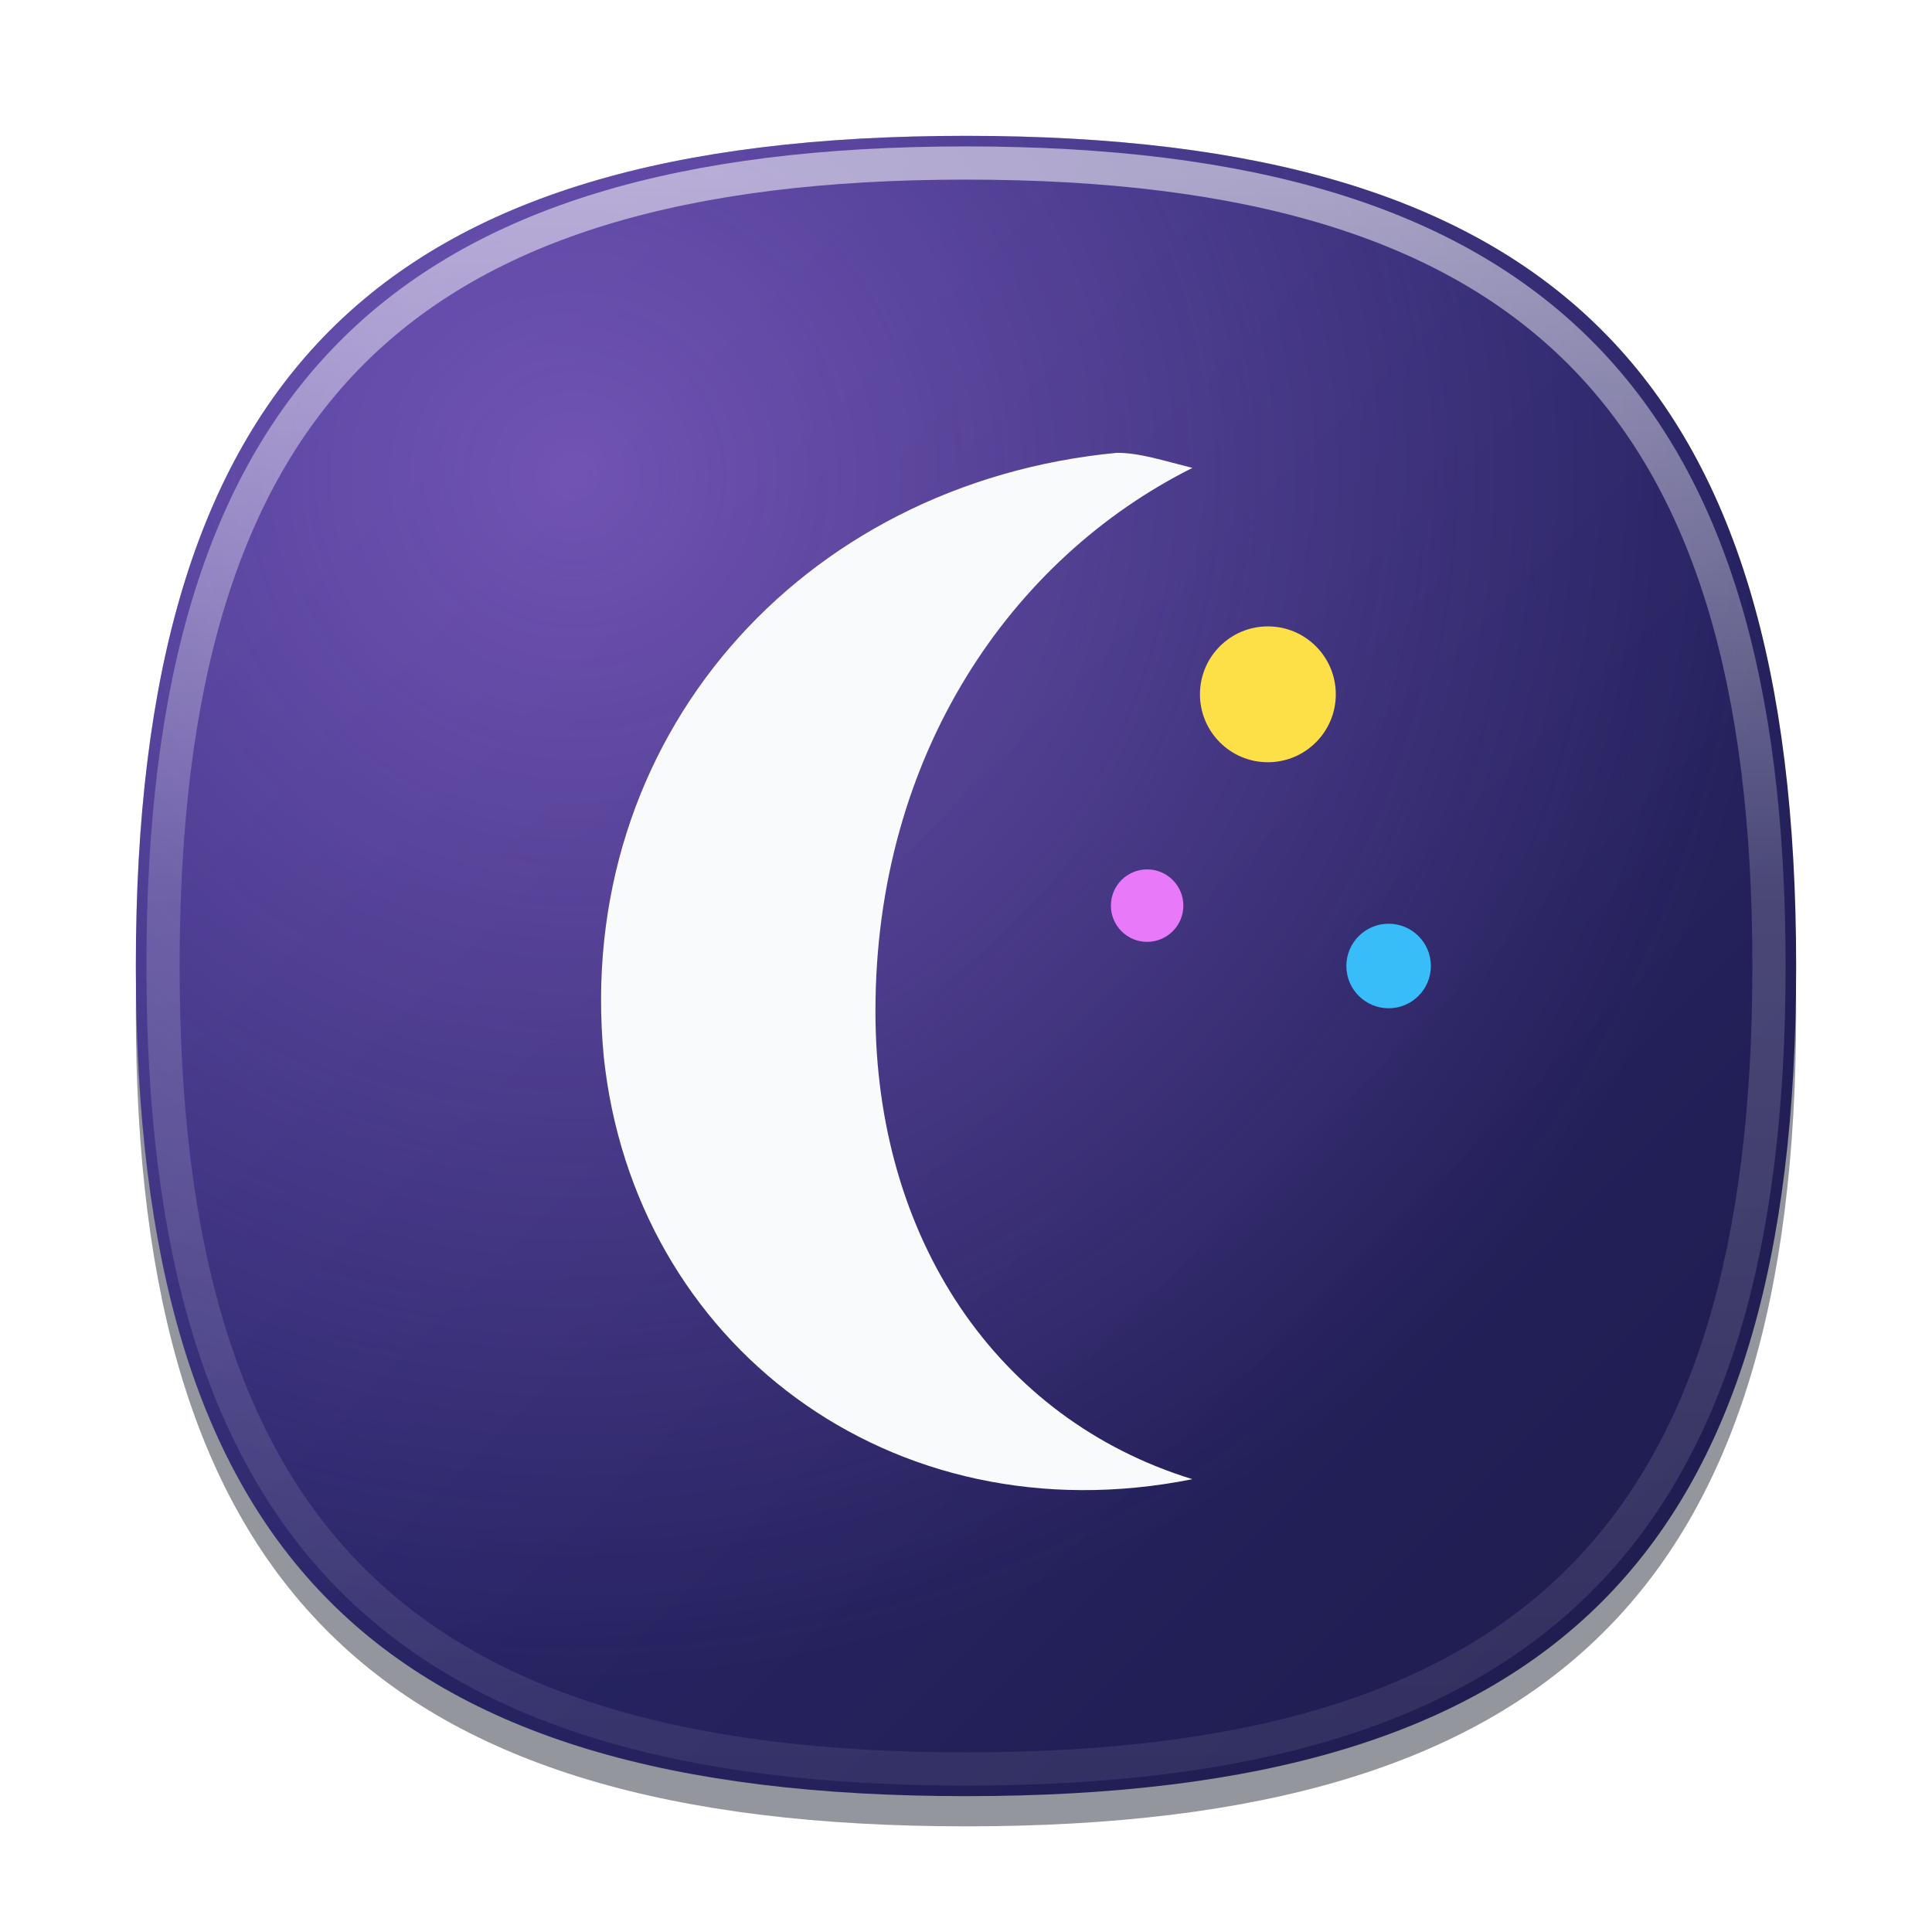
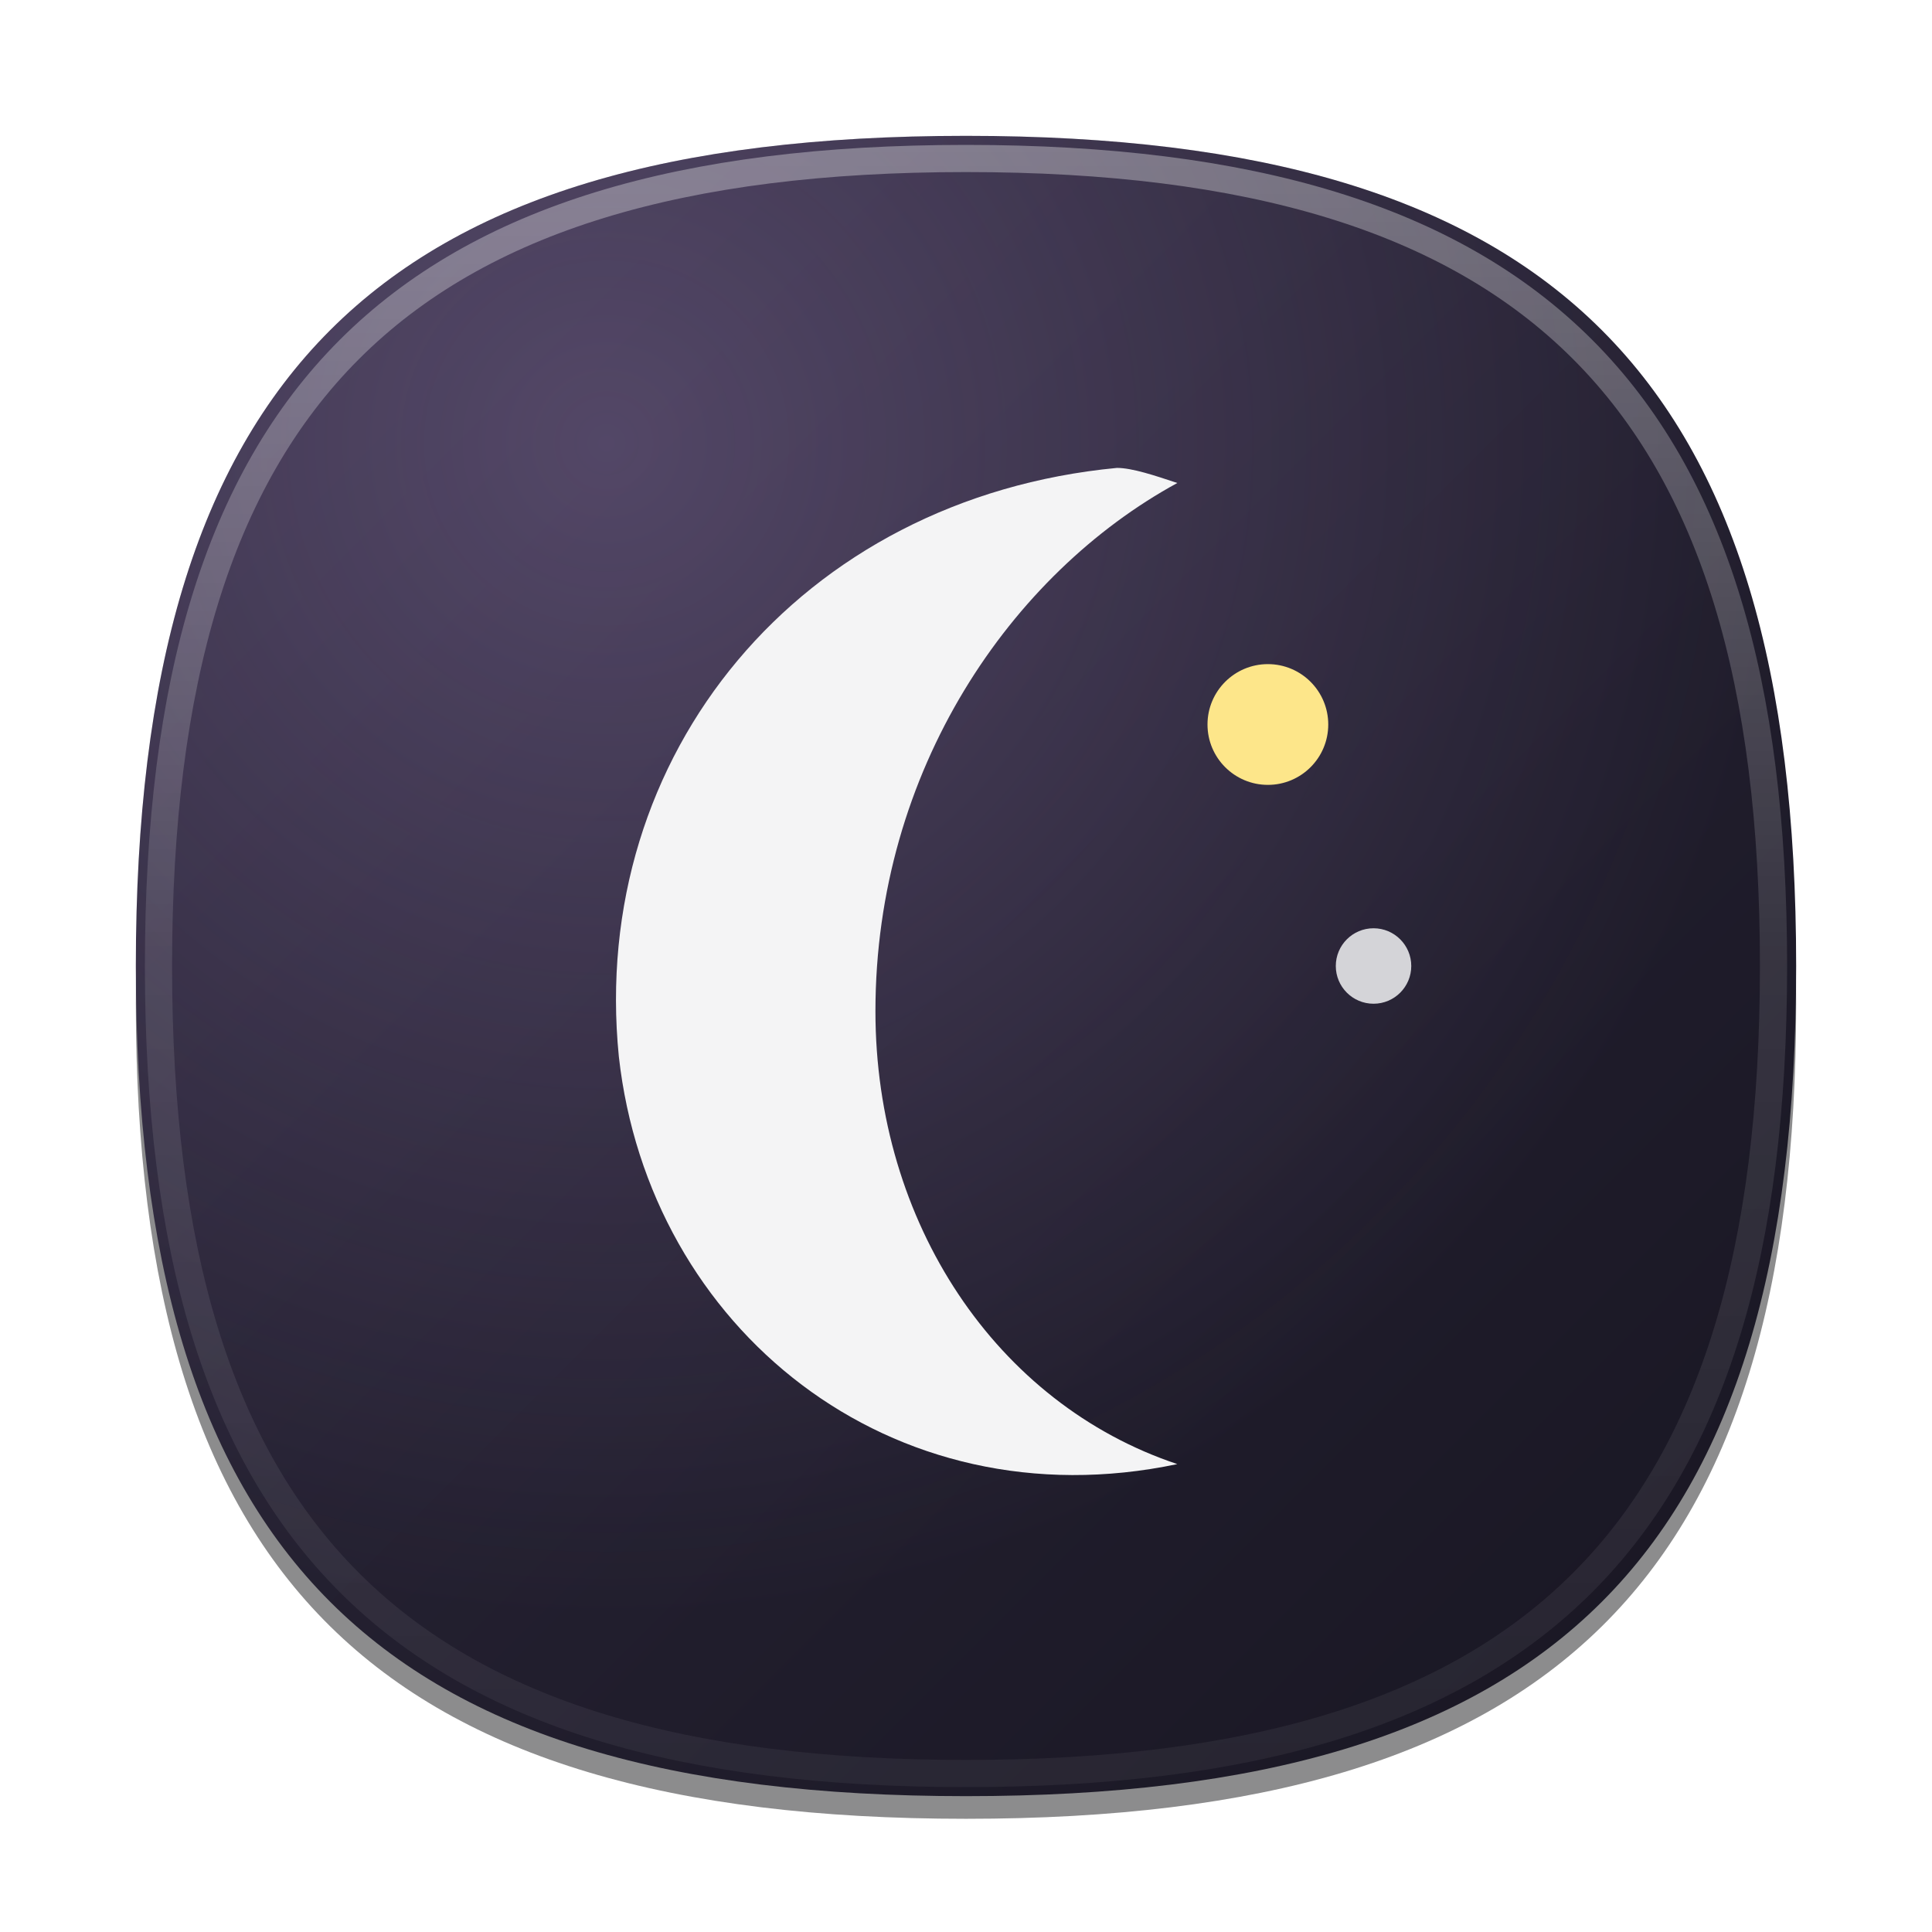
<svg xmlns="http://www.w3.org/2000/svg" viewBox="0 0 128 128" width="128" height="128">
  <defs>
    <linearGradient id="bgGrad" x1="0%" y1="0%" x2="100%" y2="100%">
-       <stop offset="0%" stop-color="#312e81" />
-       <stop offset="100%" stop-color="#1e1b4b" />
+       <stop offset="0%" stop-color="#2e293d" />
+       <stop offset="100%" stop-color="#181622" />
    </linearGradient>
-     <radialGradient id="luminousGlow" cx="26%" cy="20%" r="74%">
-       <stop offset="0%" stop-color="#c084fc" stop-opacity="0.46" />
-       <stop offset="100%" stop-color="#c084fc" stop-opacity="0.0" />
+     <radialGradient id="luminousGlow" cx="28%" cy="18%" r="72%">
+       <stop offset="0%" stop-color="#d8b4fe" stop-opacity="0.24" />
+       <stop offset="100%" stop-color="#d8b4fe" stop-opacity="0.0" />
    </radialGradient>
    <linearGradient id="contourBorder" x1="0%" y1="0%" x2="0%" y2="100%">
-       <stop offset="0%" stop-color="#ffffff" stop-opacity="0.55" />
-       <stop offset="45%" stop-color="#ffffff" stop-opacity="0.18" />
-       <stop offset="100%" stop-color="#ffffff" stop-opacity="0.08" />
+       <stop offset="0%" stop-color="#ffffff" stop-opacity="0.34" />
+       <stop offset="50%" stop-color="#ffffff" stop-opacity="0.11" />
+       <stop offset="100%" stop-color="#ffffff" stop-opacity="0.05" />
    </linearGradient>
  </defs>
-   <path d="M 64,13 C 103,13 119,29 119,67 C 119,105 103,121 64,121 C 25,121 9,105 9,67 C 9,29 25,13 64,13 Z" fill="#020617" fill-opacity="0.42" />
+   <path d="M 64,12.5 C 103,12.5 119,28.5 119,66.5 C 119,104.5 103,120.5 64,120.5 C 25,120.5 9,104.5 9,66.5 C 9,28.5 25,12.5 64,12.5 Z" fill="#050507" fill-opacity="0.46" />
  <path d="M 64,9 C 103,9 119,25 119,64 C 119,103 103,119 64,119 C 25,119 9,103 9,64 C 9,25 25,9 64,9 Z" fill="url(#bgGrad)" />
  <path d="M 64,9 C 103,9 119,25 119,64 C 119,103 103,119 64,119 C 25,119 9,103 9,64 C 9,25 25,9 64,9 Z" fill="url(#luminousGlow)" />
-   <path d="M 64,10.8 C 101.5,10.8 117.2,26.5 117.2,64 C 117.2,101.5 101.5,117.2 64,117.2 C 26.5,117.2 10.8,101.5 10.8,64 C 10.8,26.5 26.5,10.8 64,10.8 Z" fill="none" stroke="url(#contourBorder)" stroke-width="2.2" />
+   <path d="M 64,10.5 C 101.6,10.5 117.5,26.4 117.5,64 C 117.5,101.6 101.6,117.5 64,117.5 C 26.4,117.5 10.5,101.6 10.5,64 C 10.5,26.4 26.4,10.5 64,10.5 Z" fill="none" stroke="url(#contourBorder)" stroke-width="1.8" />
  <g>
-     <path d="M 74,30 C 53,32 38,49 40,70 C 42,89 59,102 79,98 C 66,94 58,82 58,67 C 58,50 67,37 79,31 C 77,30.5 75.5,30 74,30 Z" fill="#f8fafc" />
-     <circle cx="84" cy="46" r="4.5" fill="#fde047" />
-     <circle cx="92" cy="64" r="2.8" fill="#38bdf8" />
-     <circle cx="76" cy="60" r="2.4" fill="#e879f9" />
+     <path d="M 74,31 C 53,33 39,50 41,70 C 43,88 59,101 78,97 C 66,93 58,81 58,67 C 58,51 67,38 78,32 C 76.5,31.5 75,31 74,31 Z" fill="#f4f4f5" />
+     <circle cx="84" cy="48" r="4" fill="#fde68a" />
+     <circle cx="91" cy="64" r="2.5" fill="#d4d4d8" />
  </g>
</svg>
